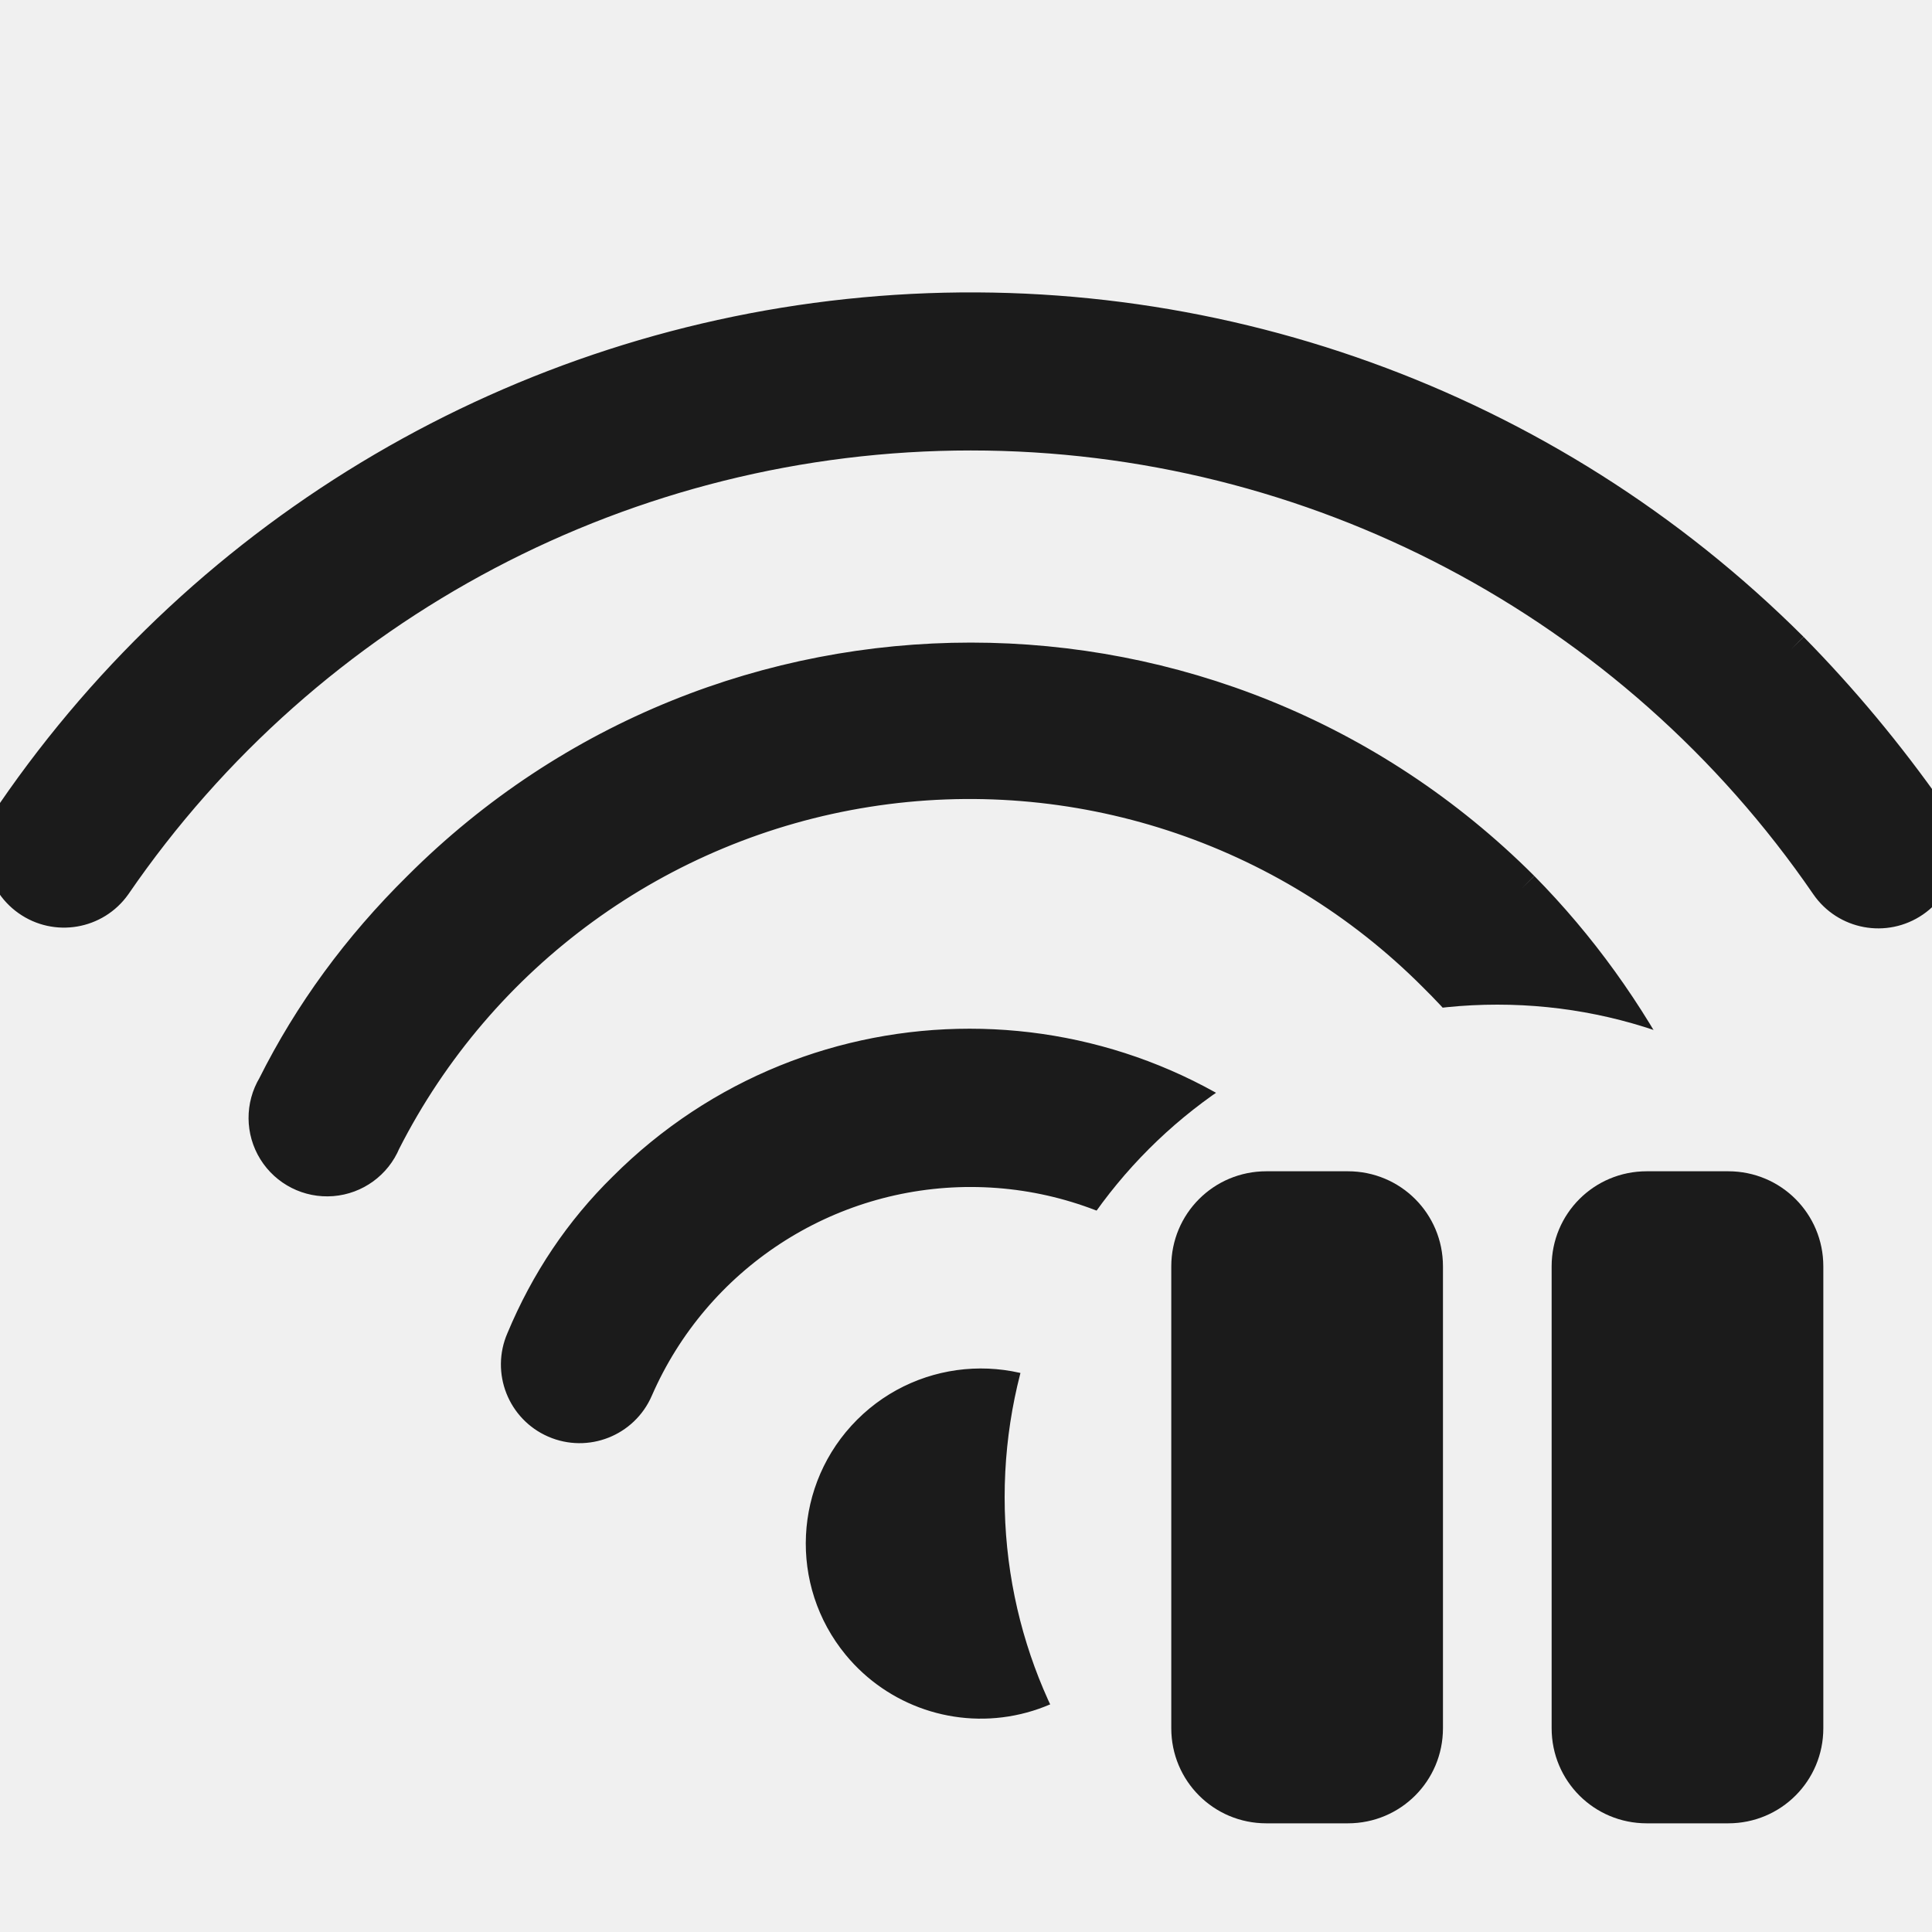
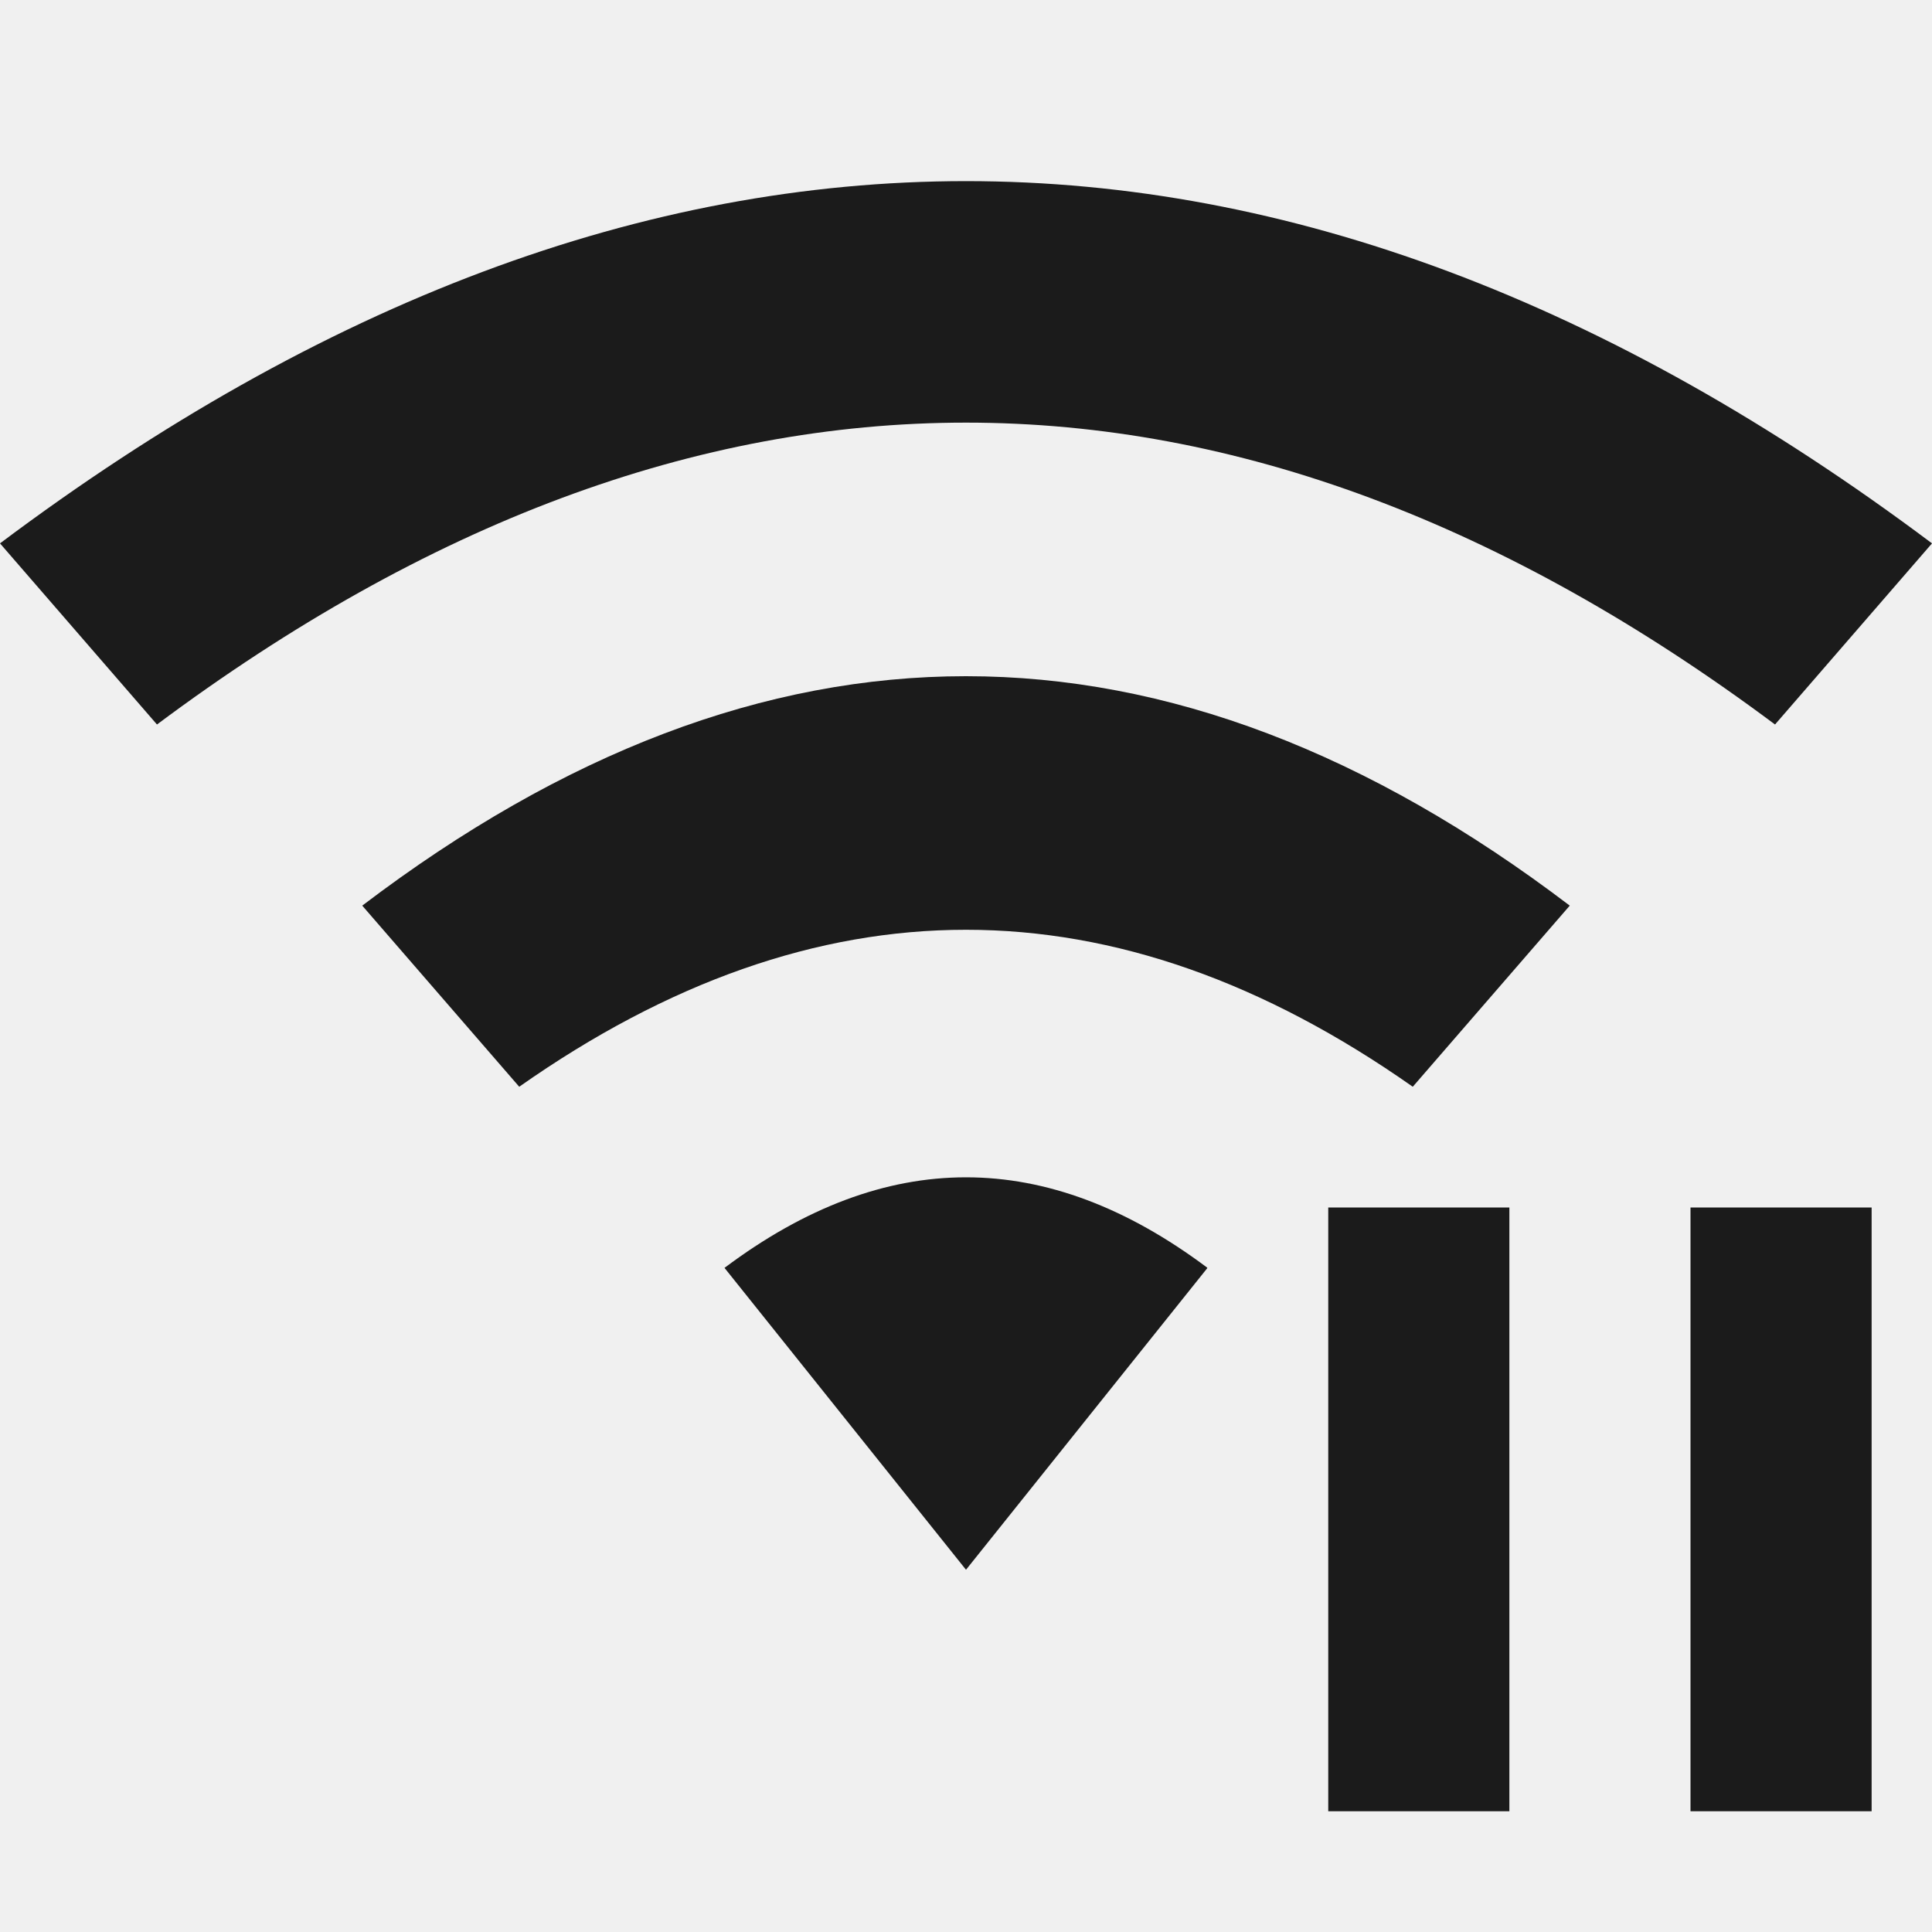
<svg xmlns="http://www.w3.org/2000/svg" width="48" height="48" viewBox="0 0 48 48" fill="#1b1b1b">
-   <g transform="translate(0 0) scale(2.4)">
-     <defs>
-       <mask id="cut" maskUnits="userSpaceOnUse" x="0" y="0" width="20" height="20">
-         <rect width="20" height="20" fill="white" />
-         <circle cx="15.5" cy="15.5" r="5.1" fill="black" />
-       </mask>
-     </defs>
-     <g mask="url(#cut)" opacity="1">
-       <g transform="scale(1.25) translate(-2 -2)" stroke="#1b1b1b" stroke-width=".3" stroke-linejoin="round">
-         <path d="M16.83 7.38q.62.63 1.14 1.37a.5.5 0 0 1-.83.57 8.61 8.61 0 0 0-14.2 0 .5.5 0 0 1-.82-.58 9.61 9.61 0 0 1 14.71-1.36M14.6 9.36q.71.72 1.19 1.65a.5.5 0 0 1-.89.46q-.4-.8-1.01-1.4a5.45 5.45 0 0 0-8.72 1.38.5.5 0 1 1-.89-.45q.45-.9 1.2-1.64a6.45 6.45 0 0 1 9.12 0m-1.71 2.5q.53.53.85 1.25a.5.5 0 0 1-.92.4 3.03 3.03 0 0 0-5.56-.01.5.5 0 1 1-.92-.4q.3-.72.84-1.25a4.03 4.03 0 0 1 5.7 0m-1.93 1.93a1.3 1.3 0 1 1-1.83 1.83 1.3 1.3 0 0 1 1.83-1.83" />
+   <g transform="translate(0 0)">
+     <g transform="scale(3)">
+       <defs>
+         <mask id="mark">
+           <rect width="16" height="16" fill="white" />
+           <rect x="10" y="9" width="6" height="7" fill="black" />
+         </mask>
+       </defs>
+       <g mask="url(#mark)">
+         <path d="M0 4.5Q8 -1.5 16 4.5L14.7 6Q8 1 1.3 6Z" />
+         <path d="M3 7.5Q8 3.7 13 7.5L11.7 9Q8 6.4 4.3 9Z" />
+         <path d="M6 10.5Q8 9 10 10.5L8 13Z" />
      </g>
-     </g>
-     <g transform="translate(11 11) scale(.5625)">
-       <path d="M3.75 2C2.78 2 2 2.78 2 3.75v8.5c0 .97.78 1.75 1.75 1.75h1.5C6.22 14 7 13.22 7 12.25v-8.5C7 2.78 6.22 2 5.25 2zm7 0C9.78 2 9 2.78 9 3.75v8.5c0 .97.78 1.75 1.75 1.75h1.5c.97 0 1.75-.78 1.75-1.75v-8.5C14 2.78 13.22 2 12.25 2z" />
+       <rect x="11" y="10" width="1.5" height="5" />
+       <rect x="14" y="10" width="1.5" height="5" />
    </g>
  </g>
</svg>
